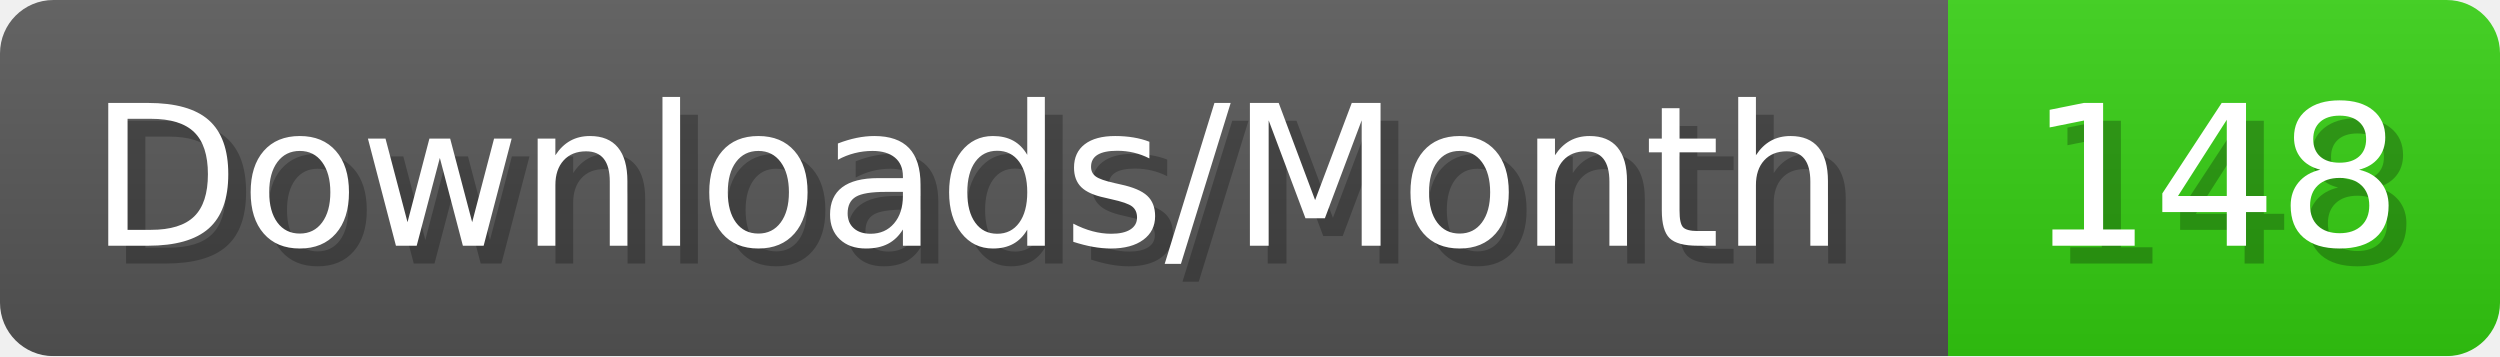
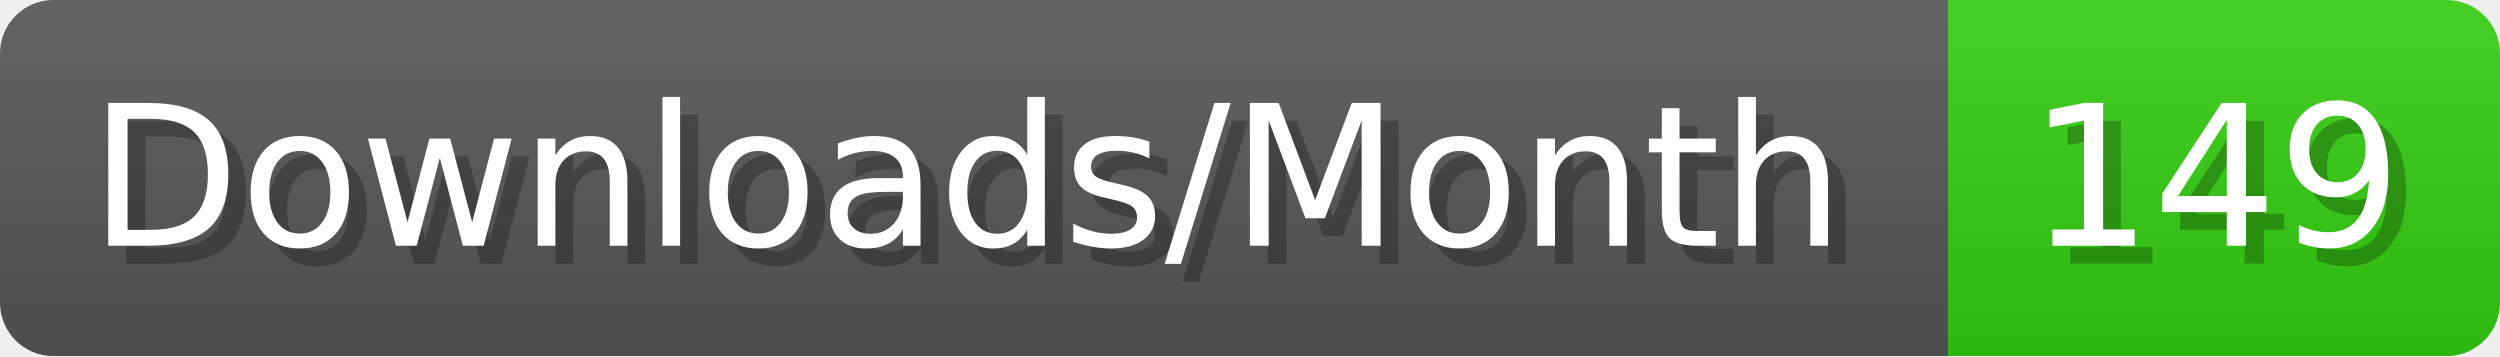
- <svg xmlns="http://www.w3.org/2000/svg" width="140.4" height="20" viewBox="0 0 1404 200" role="img" aria-label="Downloads/Month: 148">
+ <svg xmlns="http://www.w3.org/2000/svg" width="140.4" height="20" viewBox="0 0 1404 200" role="img" aria-label="Downloads/Month: 149">
  <linearGradient id="YlXUI" x2="0" y2="100%">
    <stop offset="0" stop-opacity=".1" stop-color="#EEE" />
    <stop offset="1" stop-opacity=".1" />
  </linearGradient>
  <mask id="JHhop">
    <rect width="1404" height="200" rx="30" fill="#FFF" />
  </mask>
  <g mask="url(#JHhop)">
    <rect width="1094" height="200" fill="#555" />
    <rect width="310" height="200" fill="#3C1" x="1094" />
    <rect width="1404" height="200" fill="url(#YlXUI)" />
  </g>
  <g aria-hidden="true" fill="#fff" text-anchor="start" font-family="Verdana,DejaVu Sans,sans-serif" font-size="110">
    <text x="60" y="148" textLength="994" fill="#000" opacity="0.25">Downloads/Month</text>
    <text x="50" y="138" textLength="994">Downloads/Month</text>
-     <text x="1149" y="148" textLength="210" fill="#000" opacity="0.25">148</text>
-     <text x="1139" y="138" textLength="210">148</text>
+     <text x="1149" y="148" textLength="210" fill="#000" opacity="0.25">149</text>
+     <text x="1139" y="138" textLength="210">149</text>
  </g>
</svg>
